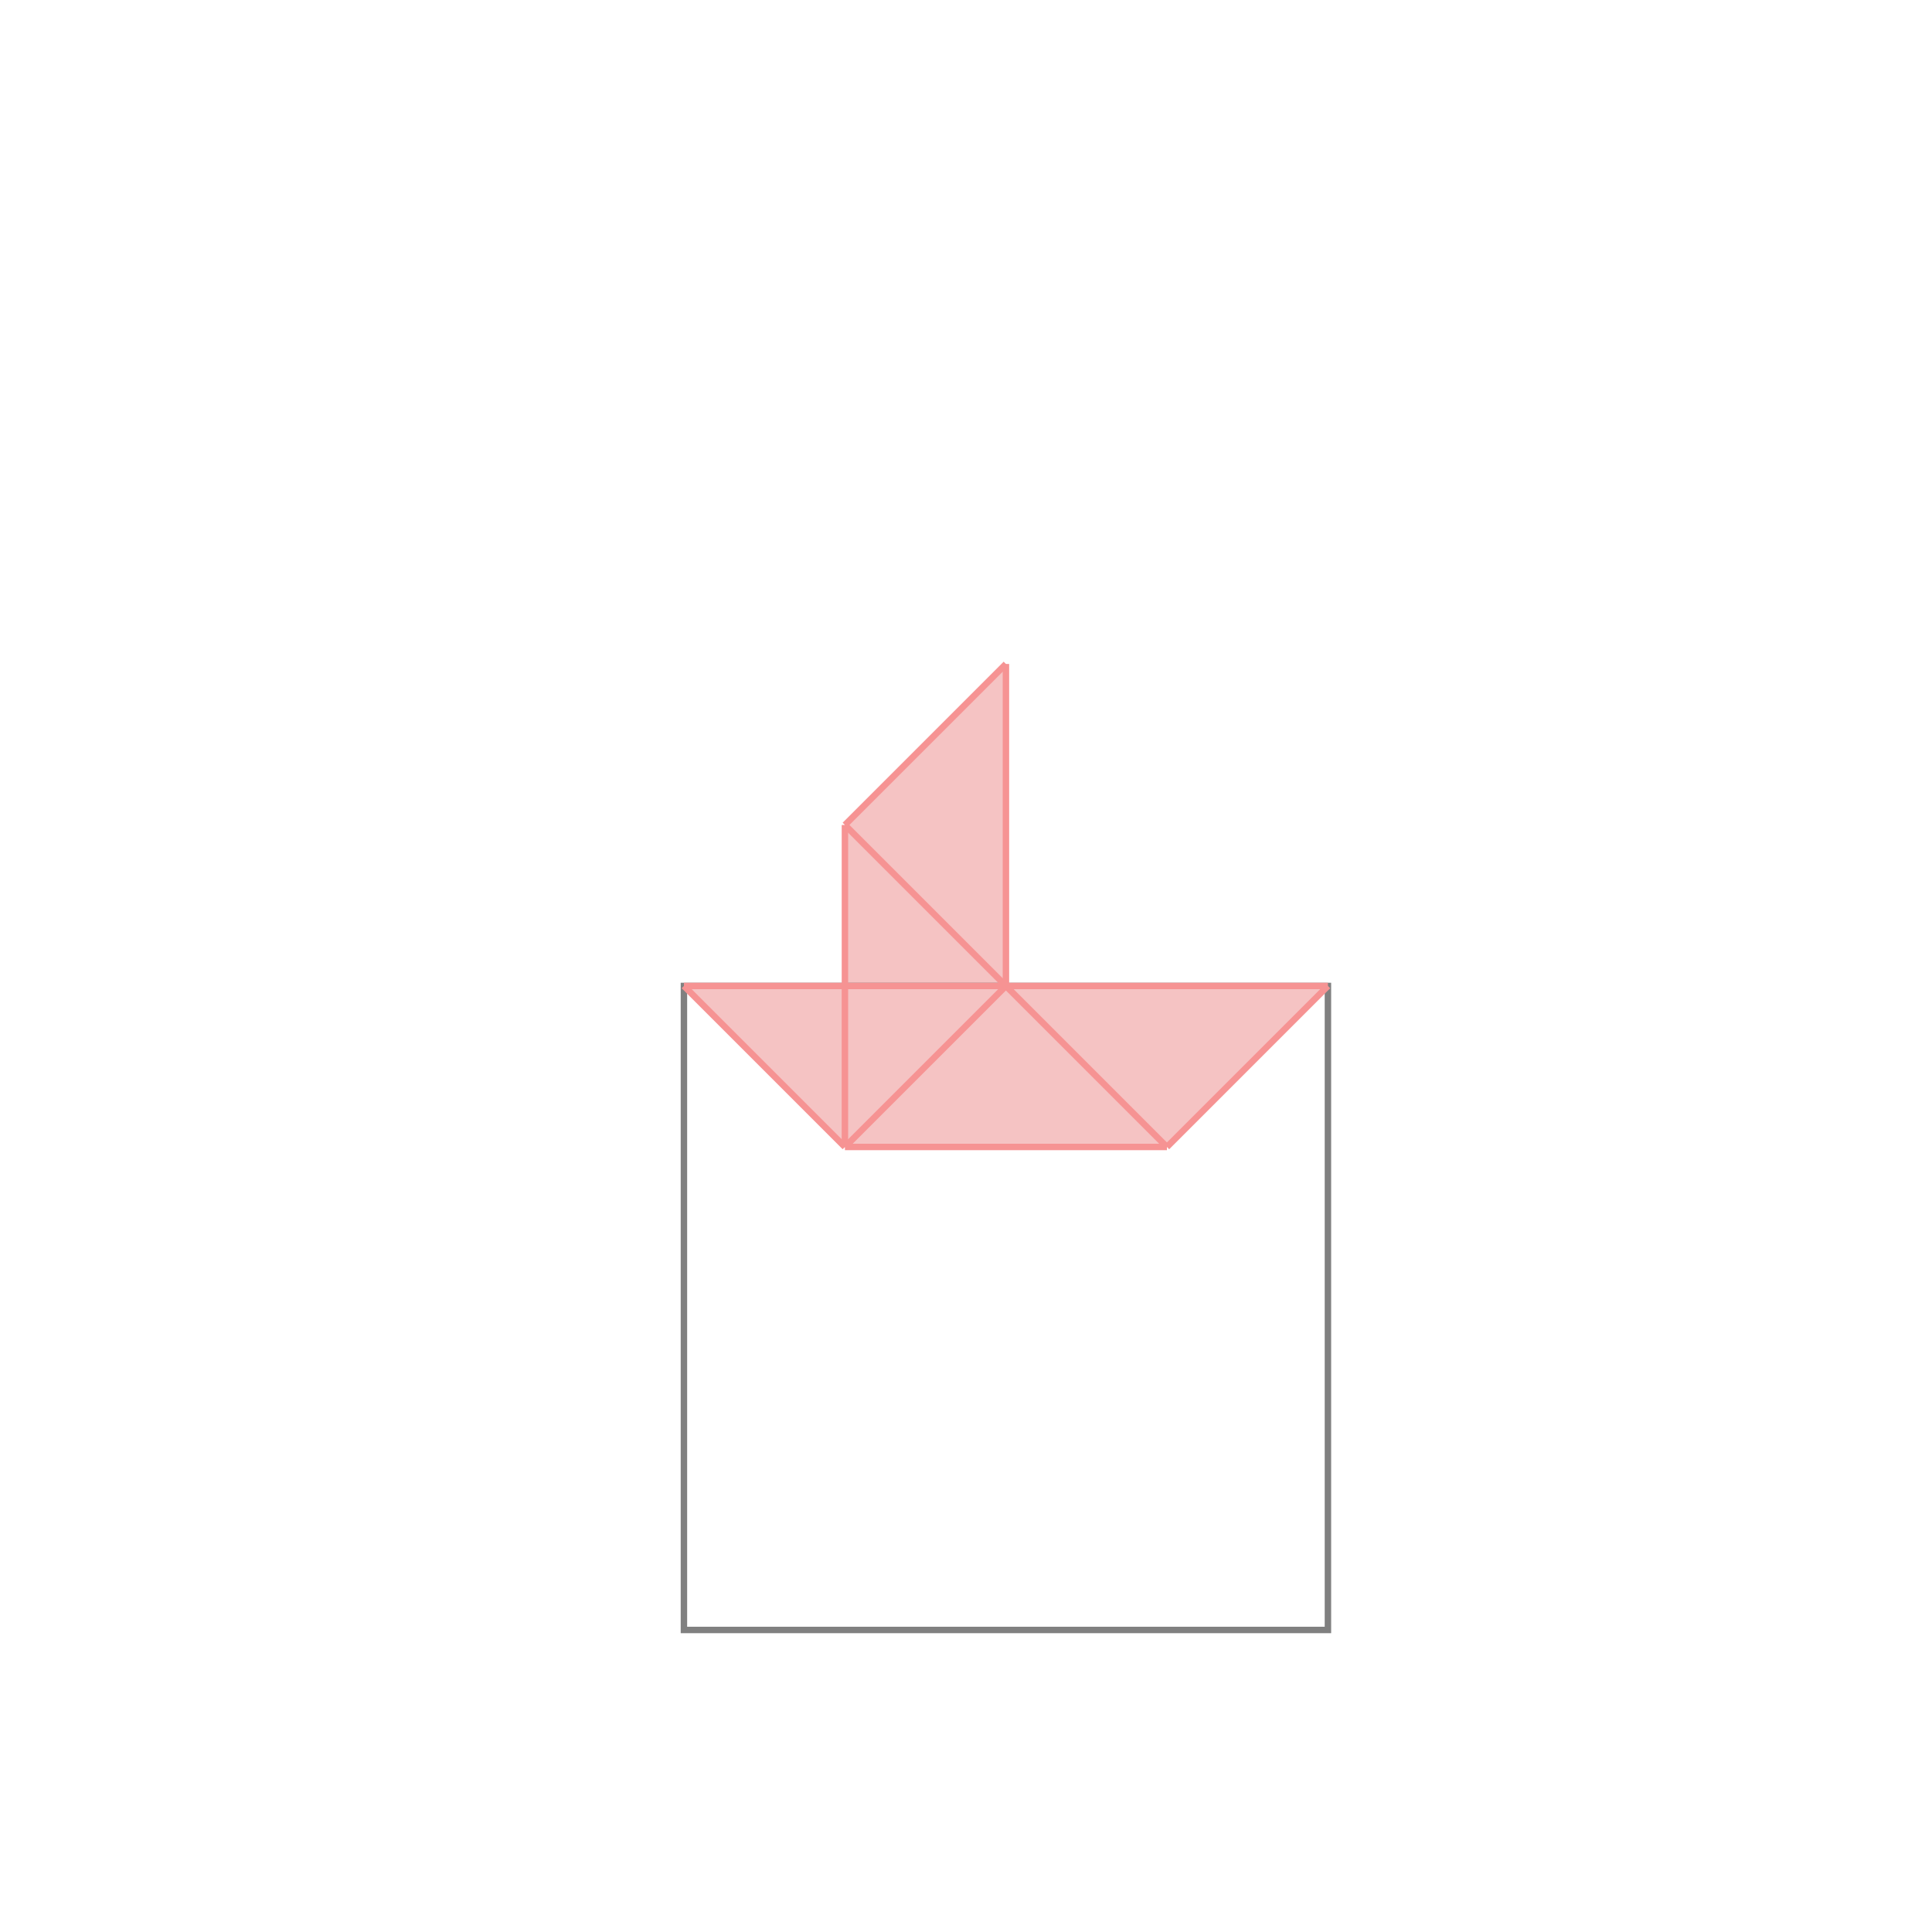
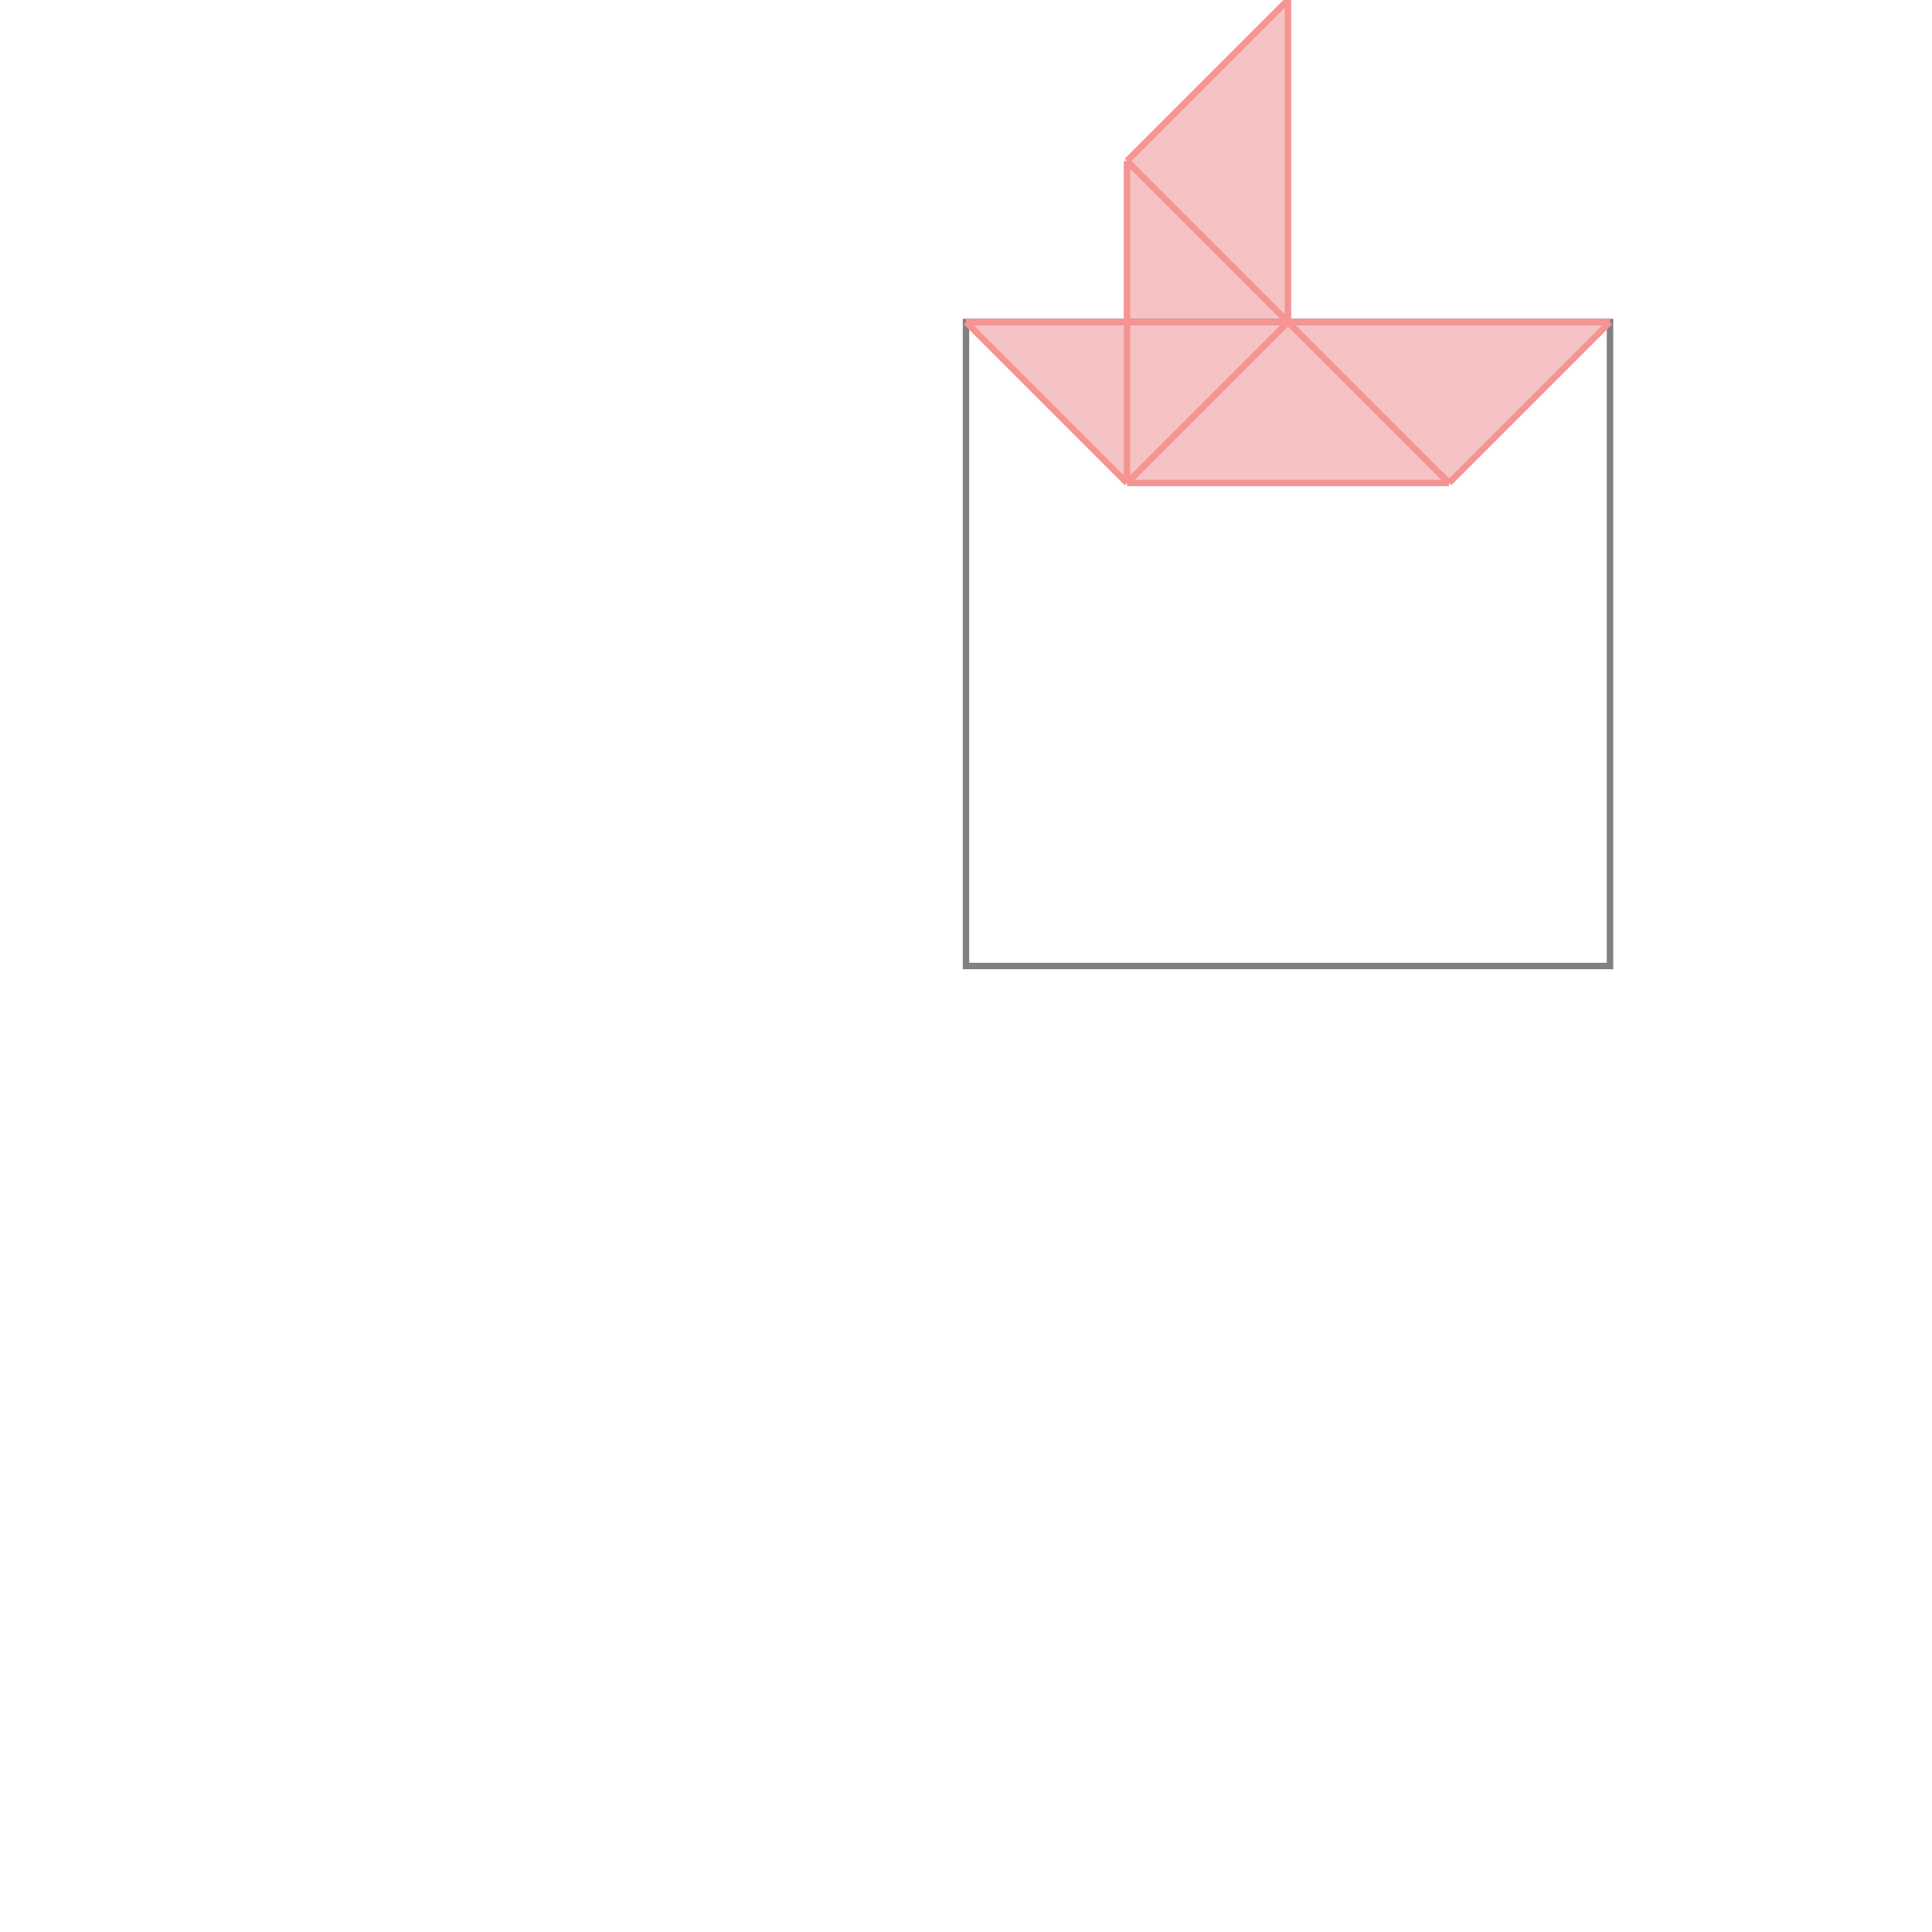
<svg xmlns="http://www.w3.org/2000/svg" viewBox="-1.5 -1.5 3 3">
  <g transform="scale(1, -1)">
-     <path d="M-0.188 -0.281 L0.312 -0.281 L0.562 -0.031 L0.062 -0.031 L0.062 0.469 L-0.188 0.219 L-0.188 -0.031 L-0.438 -0.031 z " fill="rgb(245,195,195)" />
-     <path d="M-0.438 -1.031 L0.562 -1.031 L0.562 -0.031 L-0.438 -0.031  z" fill="none" stroke="rgb(128,128,128)" stroke-width="0.01" />
-     <line x1="0.312" y1="-0.281" x2="0.562" y2="-0.031" style="stroke:rgb(246,147,147);stroke-width:0.01" />
-     <line x1="-0.188" y1="-0.281" x2="-0.188" y2="0.219" style="stroke:rgb(246,147,147);stroke-width:0.01" />
-     <line x1="0.062" y1="-0.031" x2="0.062" y2="0.469" style="stroke:rgb(246,147,147);stroke-width:0.01" />
-     <line x1="-0.188" y1="-0.281" x2="0.062" y2="-0.031" style="stroke:rgb(246,147,147);stroke-width:0.01" />
-     <line x1="-0.188" y1="0.219" x2="0.062" y2="0.469" style="stroke:rgb(246,147,147);stroke-width:0.01" />
-     <line x1="-0.188" y1="-0.281" x2="-0.438" y2="-0.031" style="stroke:rgb(246,147,147);stroke-width:0.01" />
-     <line x1="-0.188" y1="-0.281" x2="0.312" y2="-0.281" style="stroke:rgb(246,147,147);stroke-width:0.01" />
-     <line x1="0.312" y1="-0.281" x2="-0.188" y2="0.219" style="stroke:rgb(246,147,147);stroke-width:0.01" />
-     <line x1="-0.438" y1="-0.031" x2="0.562" y2="-0.031" style="stroke:rgb(246,147,147);stroke-width:0.01" />
+     <path d="M0.25 0.75 L0.75 0.75 L1 1 L0.5 1 L0.5 1.5 L0.25 1.25 L0.25 1 L0 1 z " fill="rgb(245,195,195)" />
+     <path d="M0 0 L1 0 L1 1 L0 1  z" fill="none" stroke="rgb(128,128,128)" stroke-width="0.01" />
+     <line x1="0.75" y1="0.75" x2="1" y2="1" style="stroke:rgb(246,147,147);stroke-width:0.01" />
+     <line x1="0.25" y1="0.75" x2="0.25" y2="1.25" style="stroke:rgb(246,147,147);stroke-width:0.01" />
+     <line x1="0.5" y1="1" x2="0.5" y2="1.5" style="stroke:rgb(246,147,147);stroke-width:0.01" />
+     <line x1="0.25" y1="0.75" x2="0.5" y2="1" style="stroke:rgb(246,147,147);stroke-width:0.01" />
+     <line x1="0.25" y1="1.25" x2="0.5" y2="1.5" style="stroke:rgb(246,147,147);stroke-width:0.01" />
+     <line x1="0.25" y1="0.75" x2="0" y2="1" style="stroke:rgb(246,147,147);stroke-width:0.01" />
+     <line x1="0.25" y1="0.75" x2="0.75" y2="0.75" style="stroke:rgb(246,147,147);stroke-width:0.01" />
+     <line x1="0.75" y1="0.75" x2="0.25" y2="1.25" style="stroke:rgb(246,147,147);stroke-width:0.01" />
+     <line x1="0" y1="1" x2="1" y2="1" style="stroke:rgb(246,147,147);stroke-width:0.01" />
  </g>
</svg>
